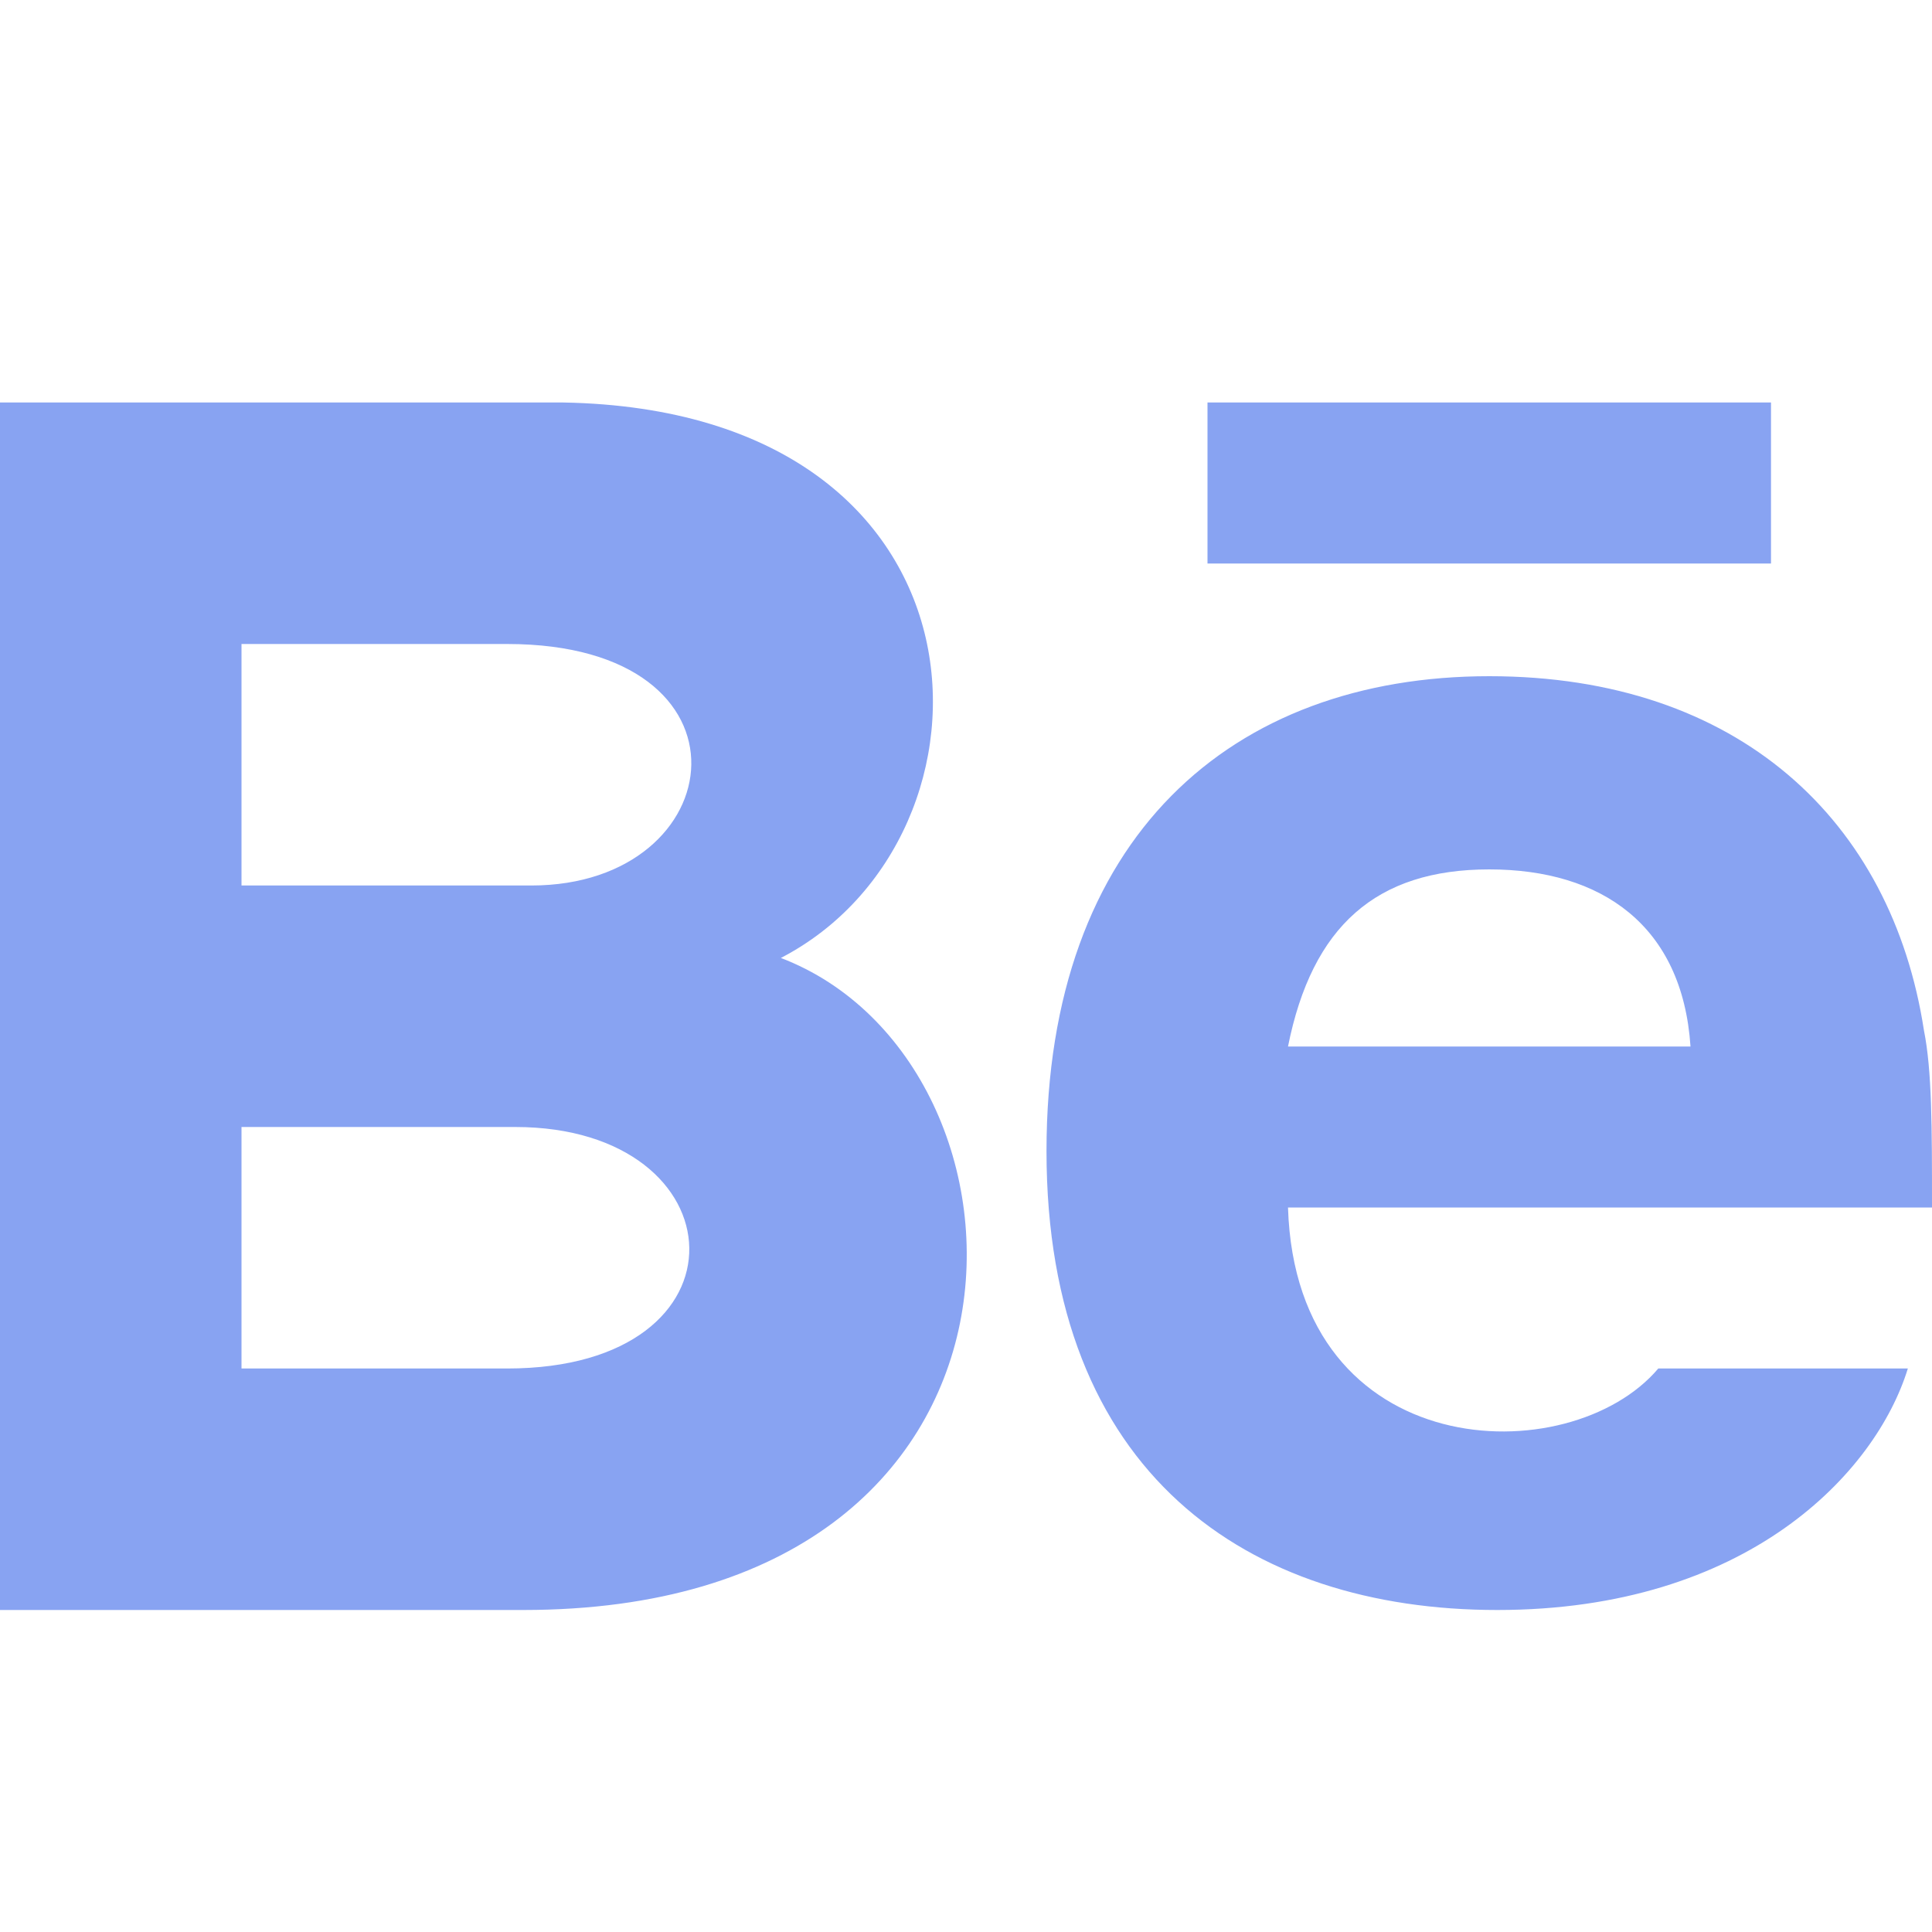
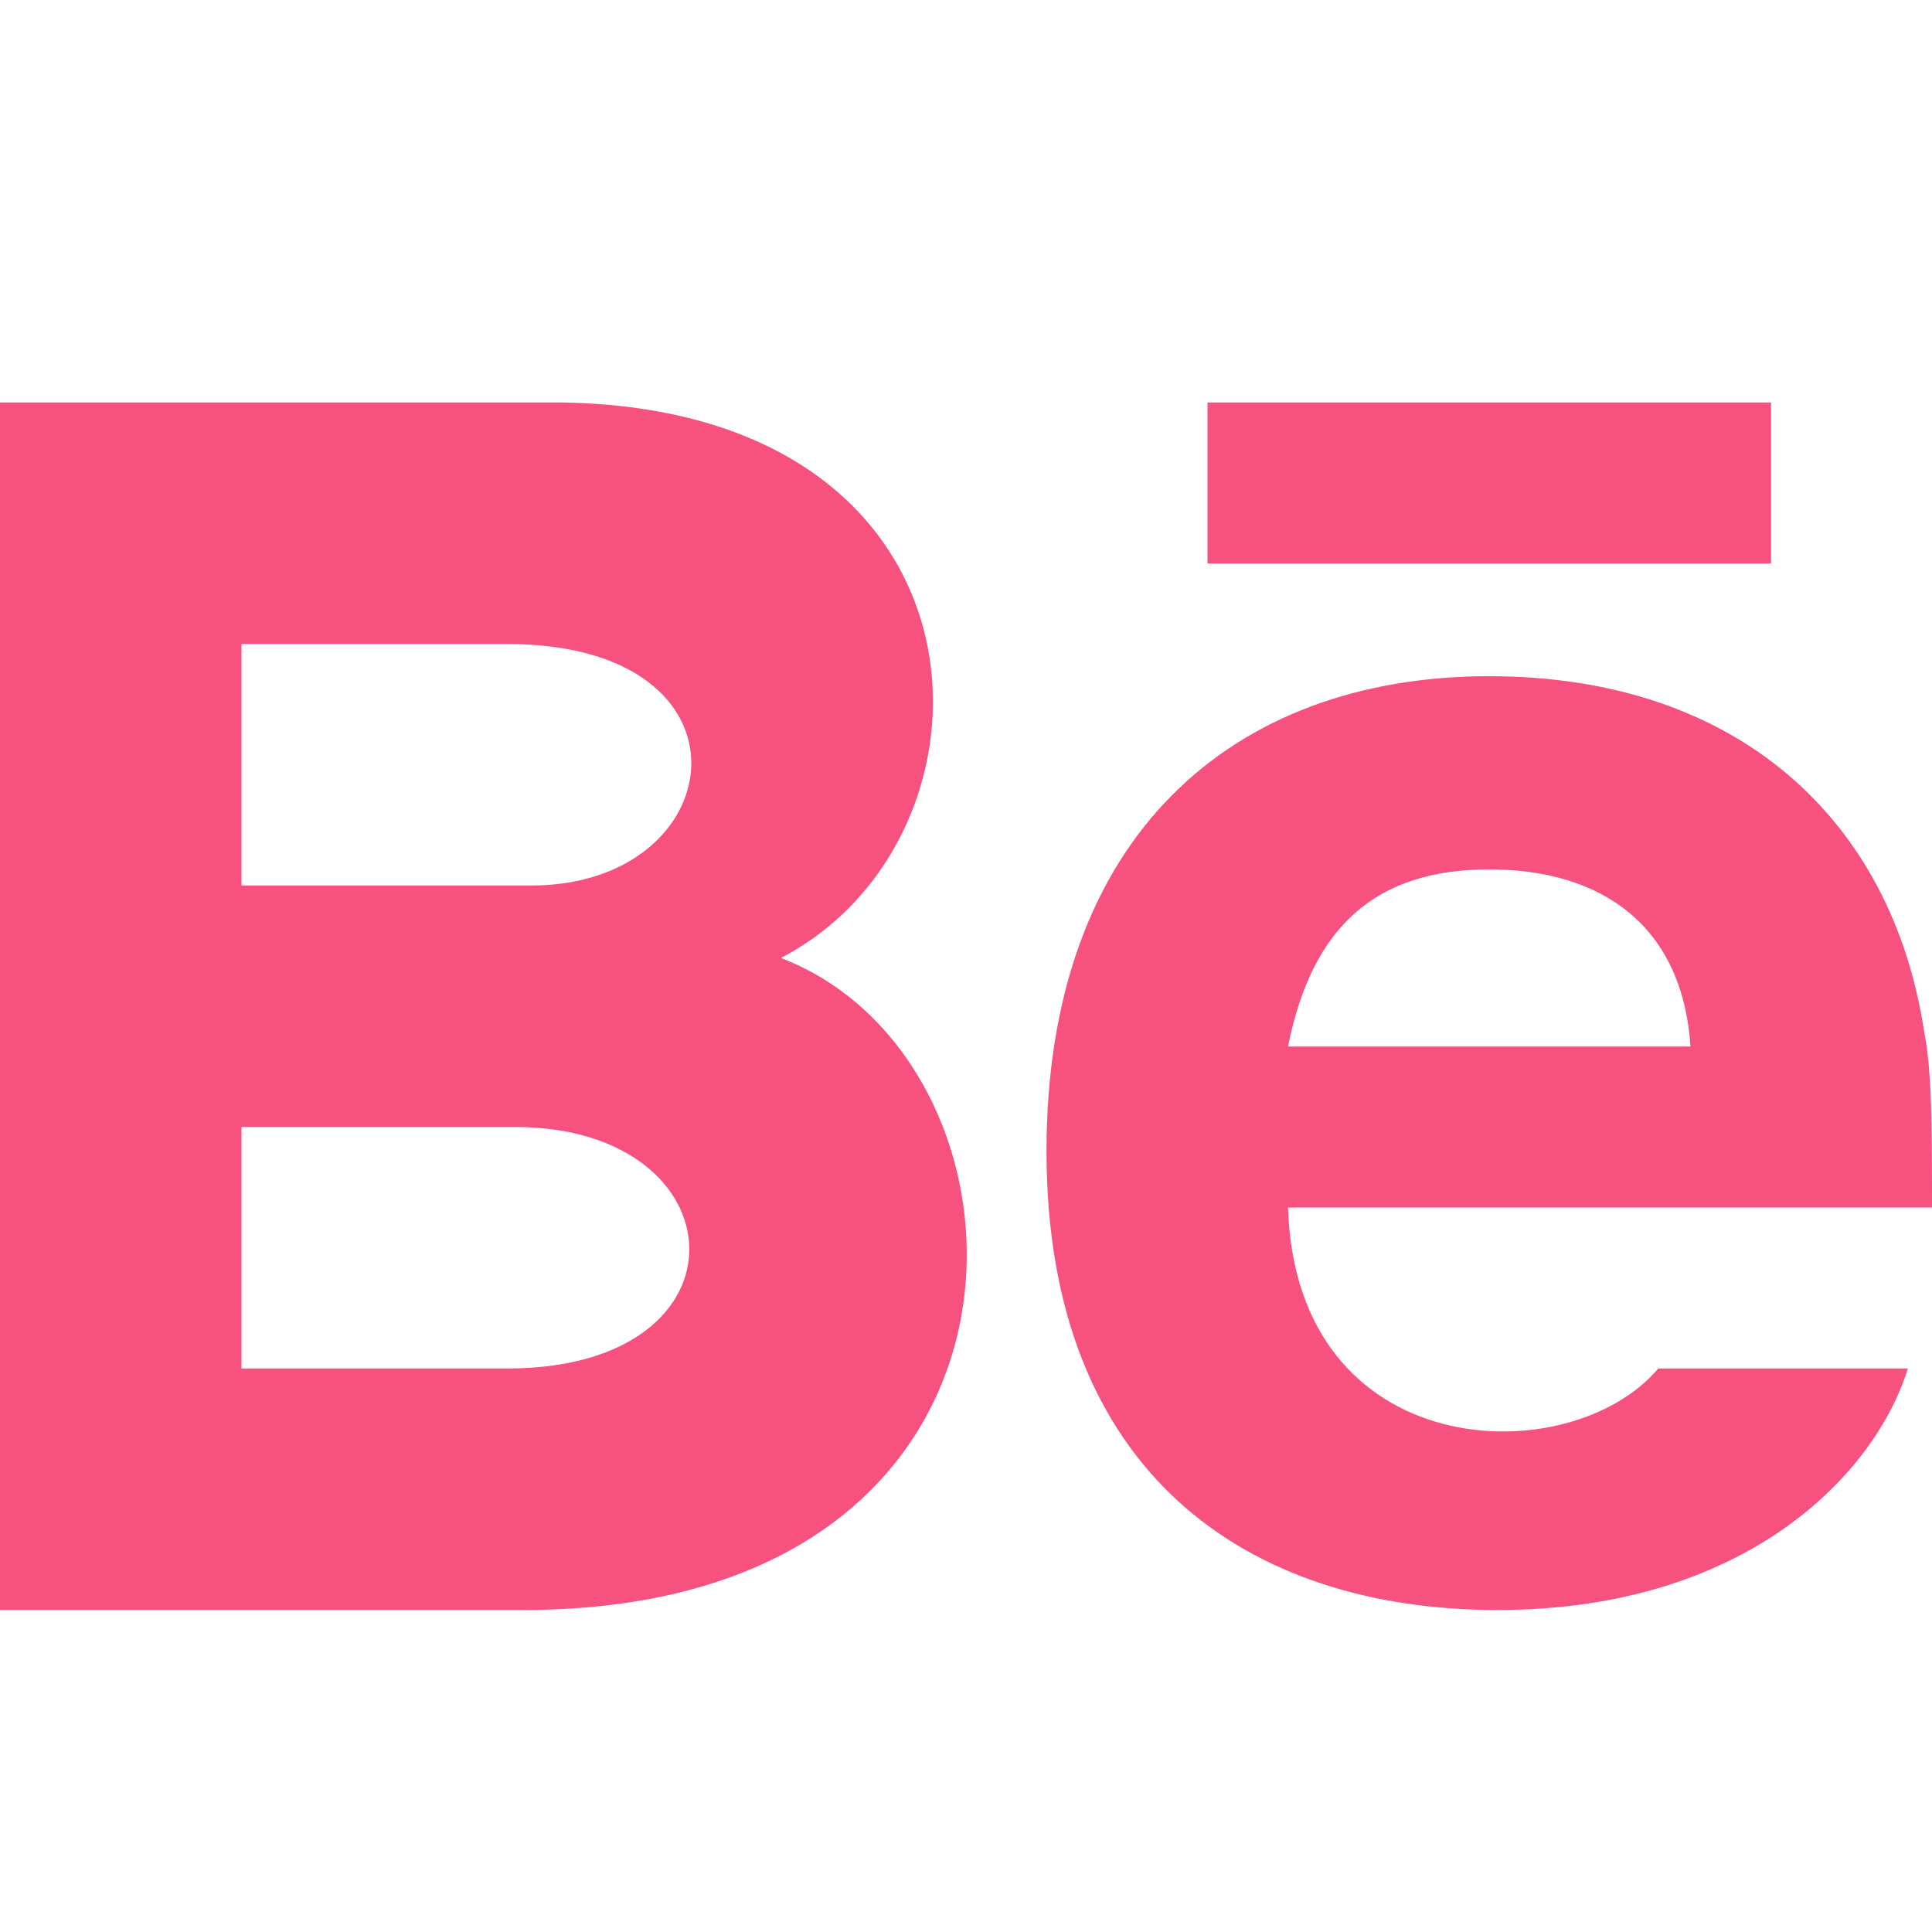
<svg xmlns="http://www.w3.org/2000/svg" version="1.1" id="Layer_1" x="0px" y="0px" viewBox="0 0 24 24" style="enable-background:new 0 0 24 24;" xml:space="preserve">
  <style type="text/css">
- 	.st0{fill:#88A3F2;}
+ 	.st0{fill:#F75180;}
</style>
-   <path class="st0" d="M22,7h-7V5h7V7z M23.7,17c-0.4,1.3-2,3-5.1,3c-3.1,0-5.6-1.7-5.6-5.7c0-3.9,2.3-5.9,5.5-5.9  c3.1,0,5,1.8,5.4,4.4C24,13.3,24,14,24,15h-8c0.1,3.2,3.5,3.3,4.6,2C20.6,17,23.7,17,23.7,17z M16,13h5c-0.1-1.5-1.1-2.2-2.5-2.2  C17.1,10.8,16.3,11.5,16,13z M6.5,20H0V5h7c5.5,0.1,5.6,5.4,2.7,6.9C13.1,13.2,13.3,20,6.5,20z M3,11h3.6c2.5,0,2.9-3-0.3-3H3  C3,8,3,11,3,11z M6.4,14H3v3h3.3C9.4,17,9.2,14,6.4,14z" />
+   <path class="st0" d="M22,7h-7V5h7V7z M23.7,17c-0.4,1.3-2,3-5.1,3S13,18.3,13,14.3c0-3.9,2.3-5.9,5.5-5.9c3.1,0,5,1.8,5.4,4.4  C24,13.3,24,14,24,15h-8c0.1,3.2,3.5,3.3,4.6,2H23.7z M16,13h5c-0.1-1.5-1.1-2.2-2.5-2.2S16.3,11.5,16,13z M6.5,20H0V5h7  c5.5,0.1,5.6,5.4,2.7,6.9C13.1,13.2,13.3,20,6.5,20z M3,11h3.6c2.5,0,2.9-3-0.3-3H3V11z M6.4,14H3v3h3.3C9.4,17,9.2,14,6.4,14z" />
</svg>
